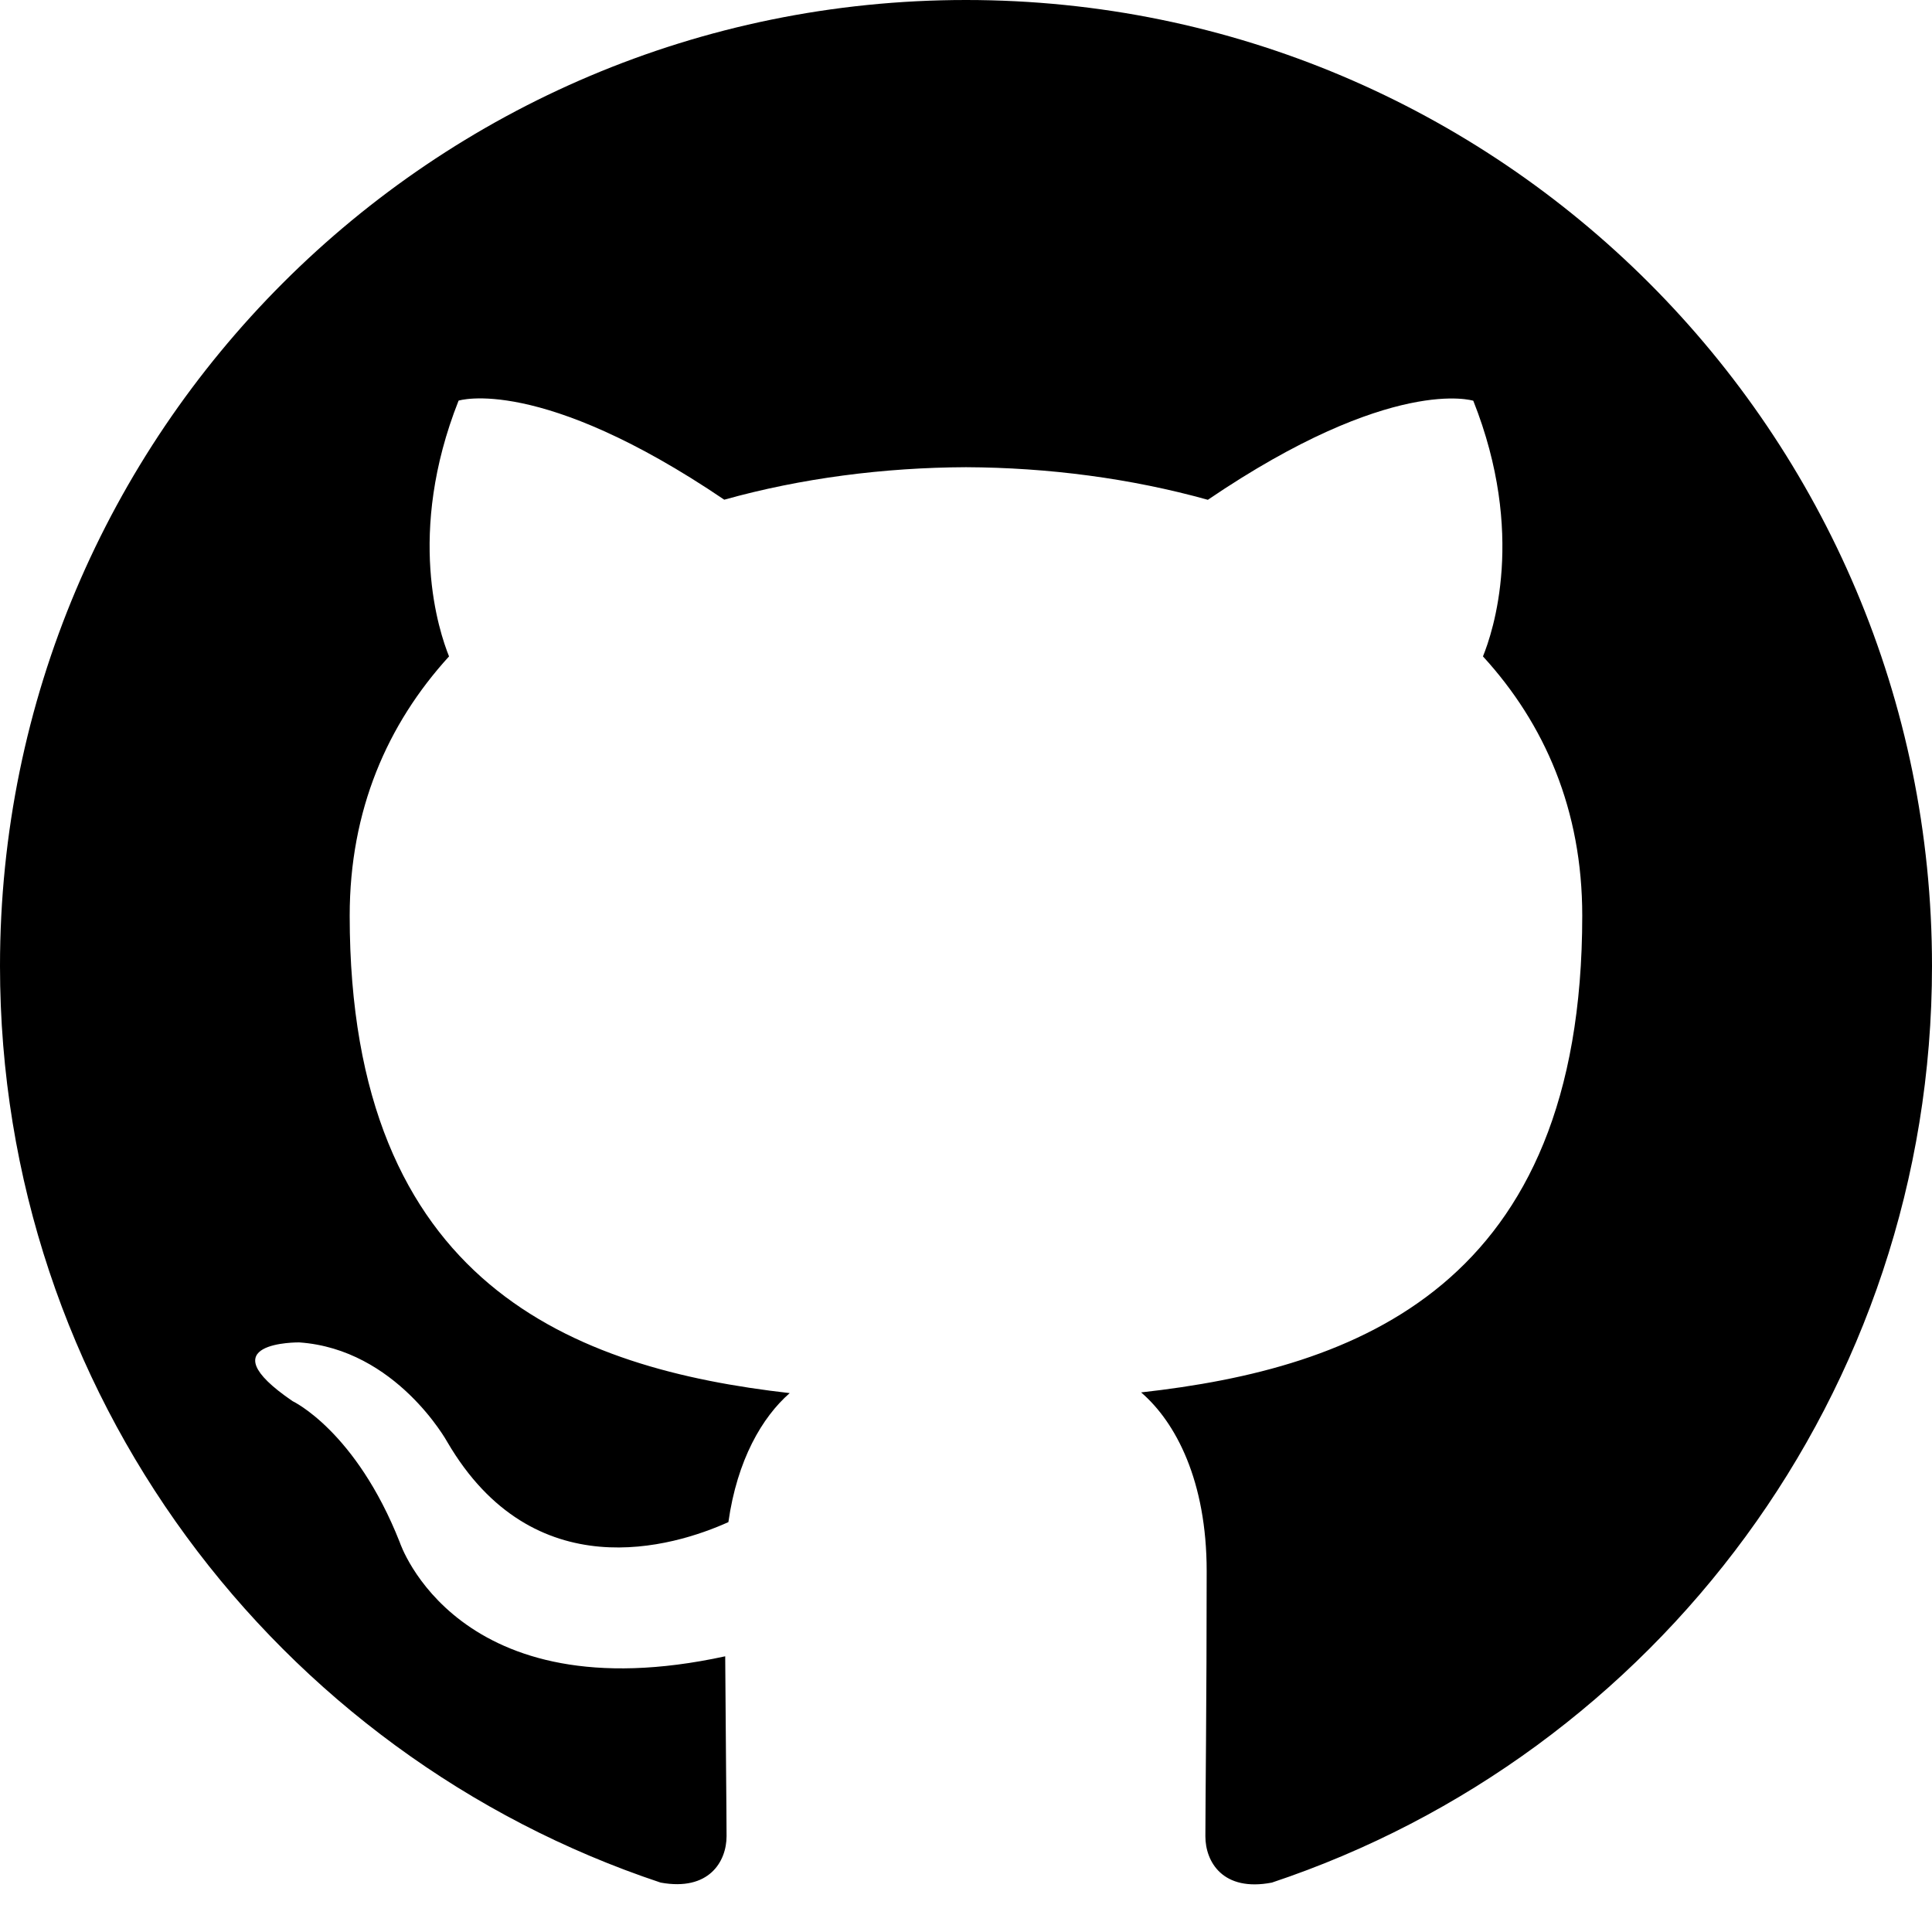
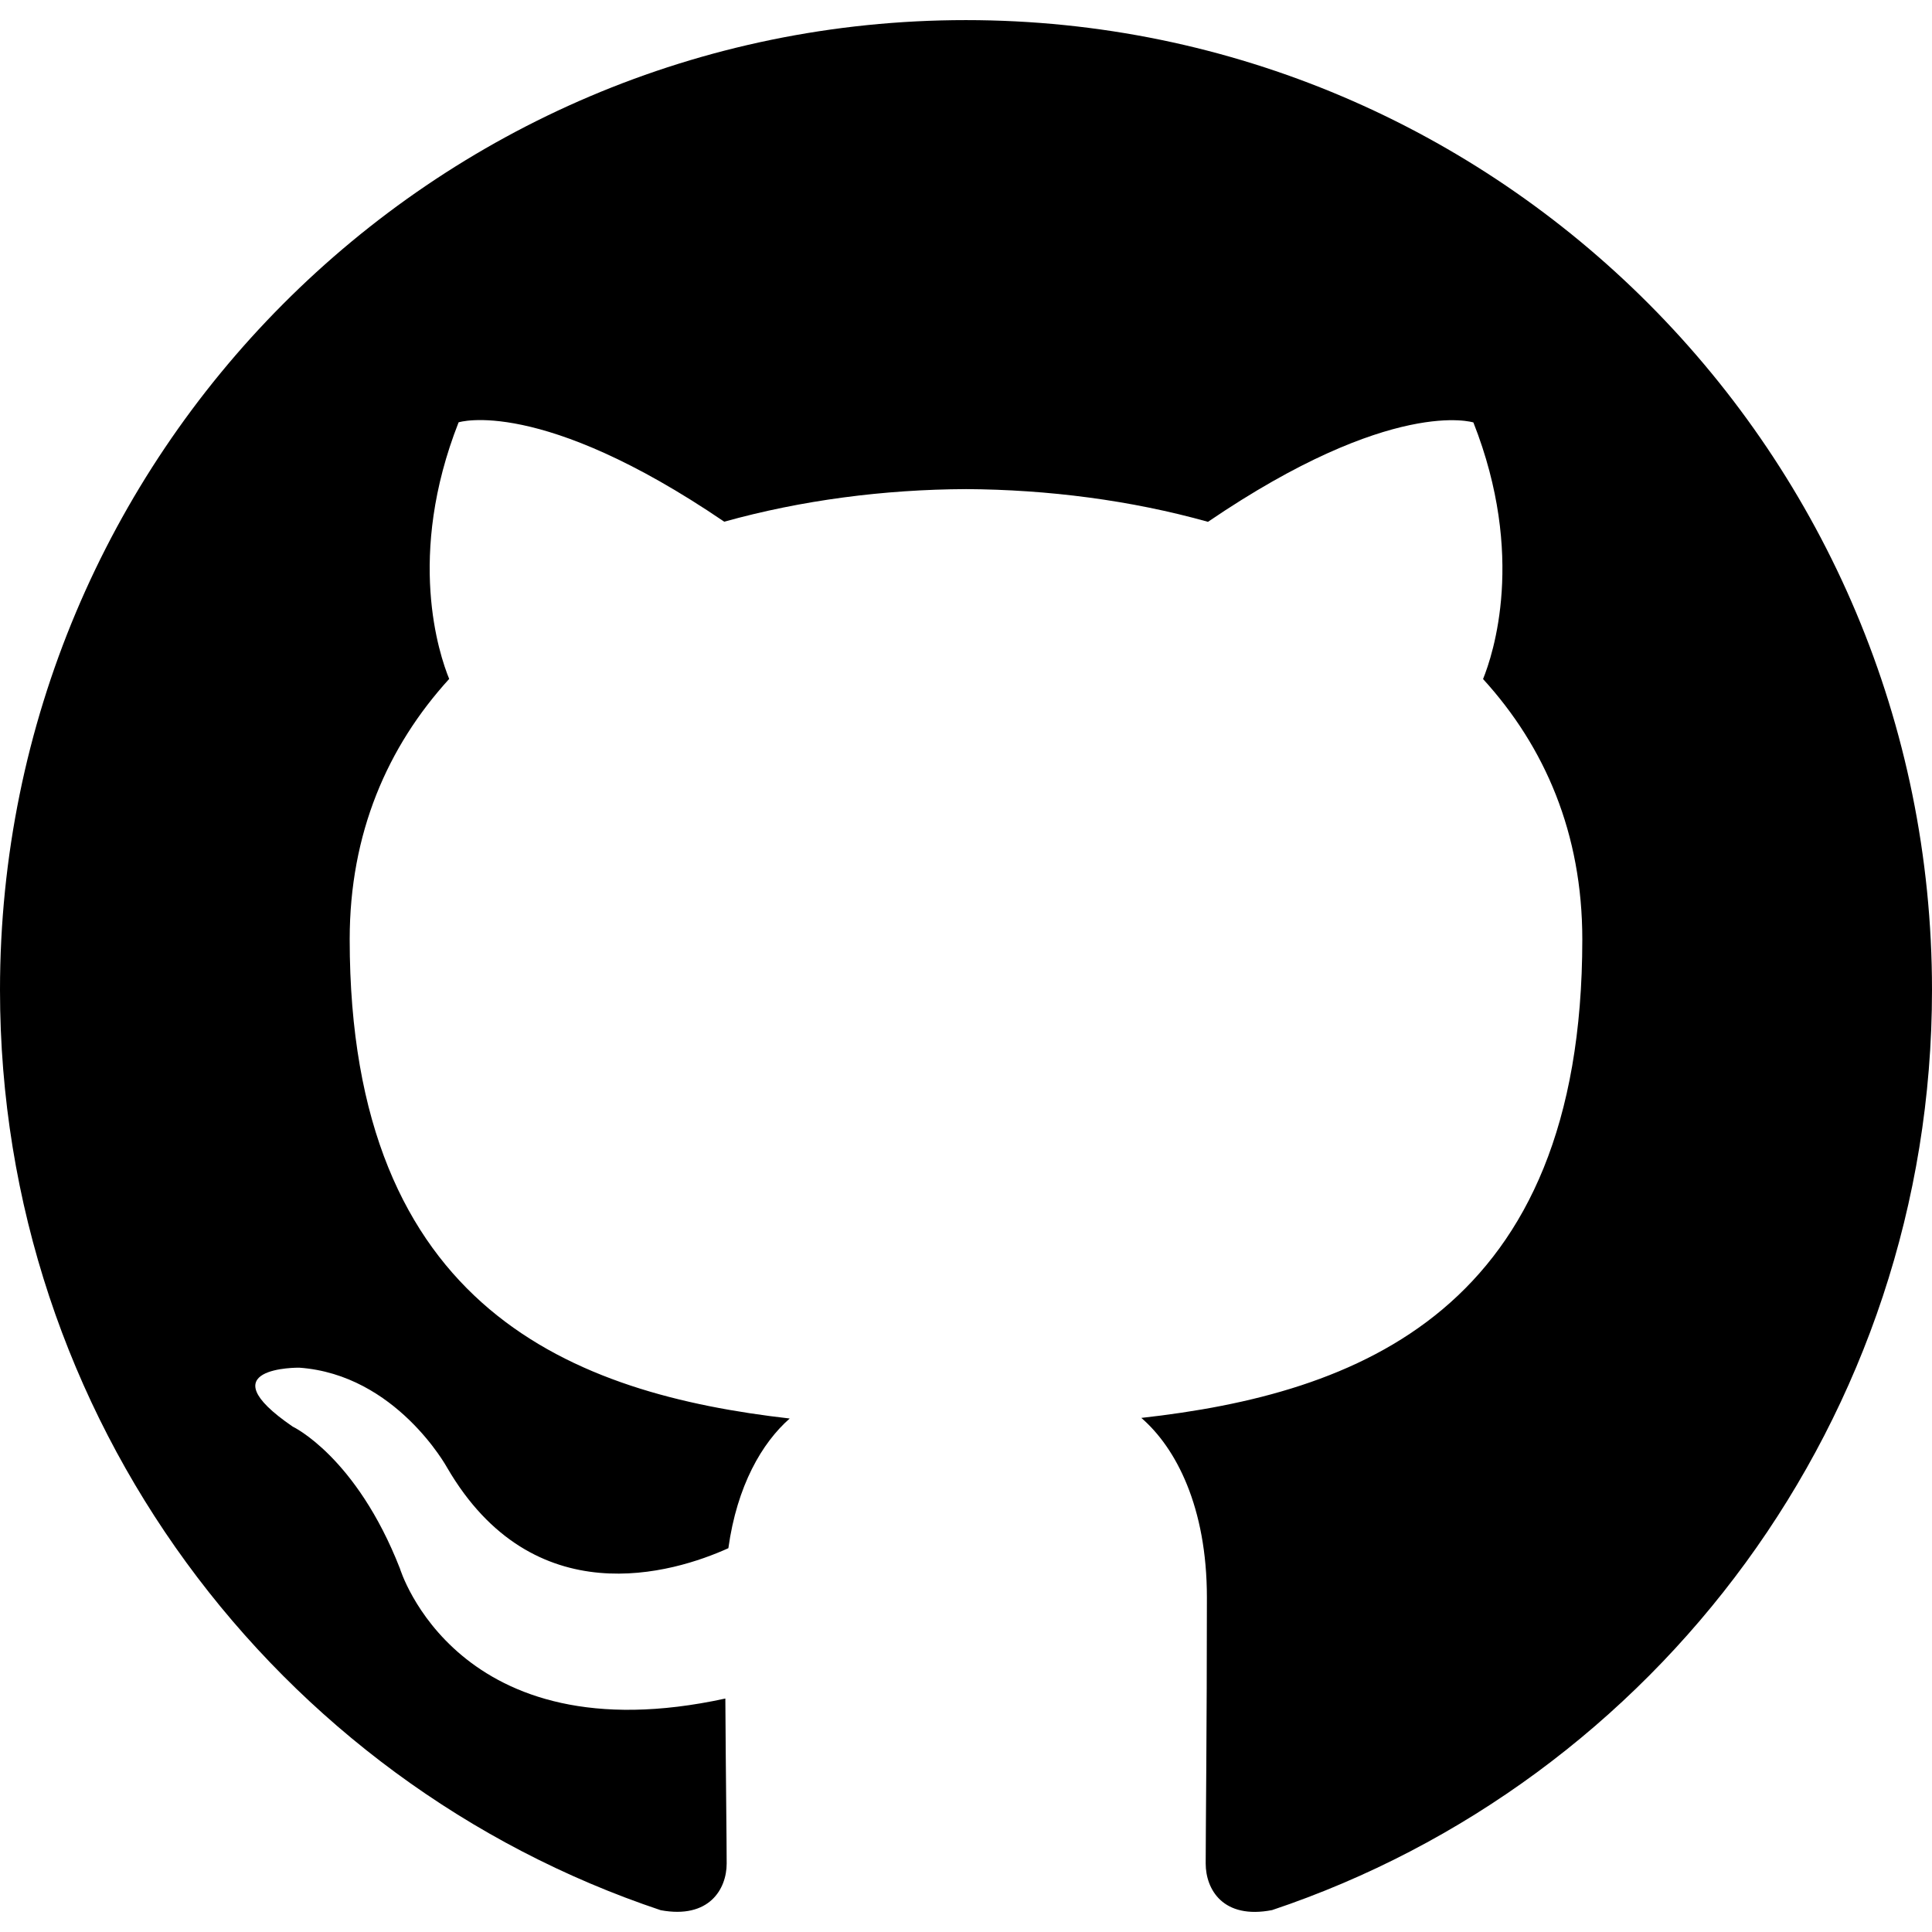
- <svg xmlns="http://www.w3.org/2000/svg" height="1024" width="1024">
-   <path d="M512 0C229.25 0 0 229.25 0 512c0 226.25 146.688 418.125 350.156 485.812 25.594 4.688 34.938-11.125 34.938-24.625 0-12.188-0.469-52.562-0.719-95.312C242 908.812 211.906 817.5 211.906 817.5c-23.312-59.125-56.844-74.875-56.844-74.875-46.531-31.75 3.53-31.125 3.53-31.125 51.406 3.562 78.47 52.75 78.47 52.75 45.688 78.25 119.875 55.625 149 42.5 4.654-33 17.904-55.625 32.5-68.375C304.906 725.438 185.344 681.5 185.344 485.312c0-55.938 19.969-101.562 52.656-137.406-5.219-13-22.844-65.094 5.062-135.562 0 0 42.938-13.75 140.812 52.5 40.812-11.406 84.594-17.031 128.125-17.219 43.5 0.188 87.312 5.875 128.188 17.281 97.688-66.312 140.688-52.5 140.688-52.5 28 70.531 10.375 122.562 5.125 135.5 32.812 35.844 52.625 81.469 52.625 137.406 0 196.688-119.75 240-233.812 252.688 18.438 15.875 34.75 47 34.75 94.75 0 68.438-0.688 123.625-0.688 140.5 0 13.625 9.312 29.562 35.25 24.562C877.438 930 1024 738.125 1024 512 1024 229.25 794.75 0 512 0z" />
+ <svg xmlns="http://www.w3.org/2000/svg" version="1.1" id="Capa_1" x="0px" y="0px" viewBox="0 0 512 512" style="enable-background:new 0 0 512 512;" xml:space="preserve">
+   <g>
+     <g>
+       <path d="M255.968,5.329C114.624,5.329,0,120.401,0,262.353c0,113.536,73.344,209.856,175.104,243.872    c12.8,2.368,17.472-5.568,17.472-12.384c0-6.112-0.224-22.272-0.352-43.712c-71.2,15.52-86.24-34.464-86.24-34.464    c-11.616-29.696-28.416-37.6-28.416-37.6c-23.264-15.936,1.728-15.616,1.728-15.616c25.696,1.824,39.2,26.496,39.2,26.496    c22.848,39.264,59.936,27.936,74.528,21.344c2.304-16.608,8.928-27.936,16.256-34.368    c-56.832-6.496-116.608-28.544-116.608-127.008c0-28.064,9.984-51.008,26.368-68.992c-2.656-6.496-11.424-32.64,2.496-68    c0,0,21.504-6.912,70.4,26.336c20.416-5.696,42.304-8.544,64.096-8.64c21.728,0.128,43.648,2.944,64.096,8.672    c48.864-33.248,70.336-26.336,70.336-26.336c13.952,35.392,5.184,61.504,2.56,68c16.416,17.984,26.304,40.928,26.304,68.992    c0,98.72-59.84,120.448-116.864,126.816c9.184,7.936,17.376,23.616,17.376,47.584c0,34.368-0.32,62.08-0.32,70.496    c0,6.88,4.608,14.88,17.6,12.352C438.72,472.145,512,375.857,512,262.353C512,120.401,397.376,5.329,255.968,5.329z" />
+     </g>
+   </g>
+   <g>
+ </g>
+   <g>
+ </g>
+   <g>
+ </g>
+   <g>
+ </g>
+   <g>
+ </g>
+   <g>
+ </g>
+   <g>
+ </g>
+   <g>
+ </g>
+   <g>
+ </g>
+   <g>
+ </g>
+   <g>
+ </g>
+   <g>
+ </g>
+   <g>
+ </g>
+   <g>
+ </g>
+   <g>
+ </g>
</svg>
